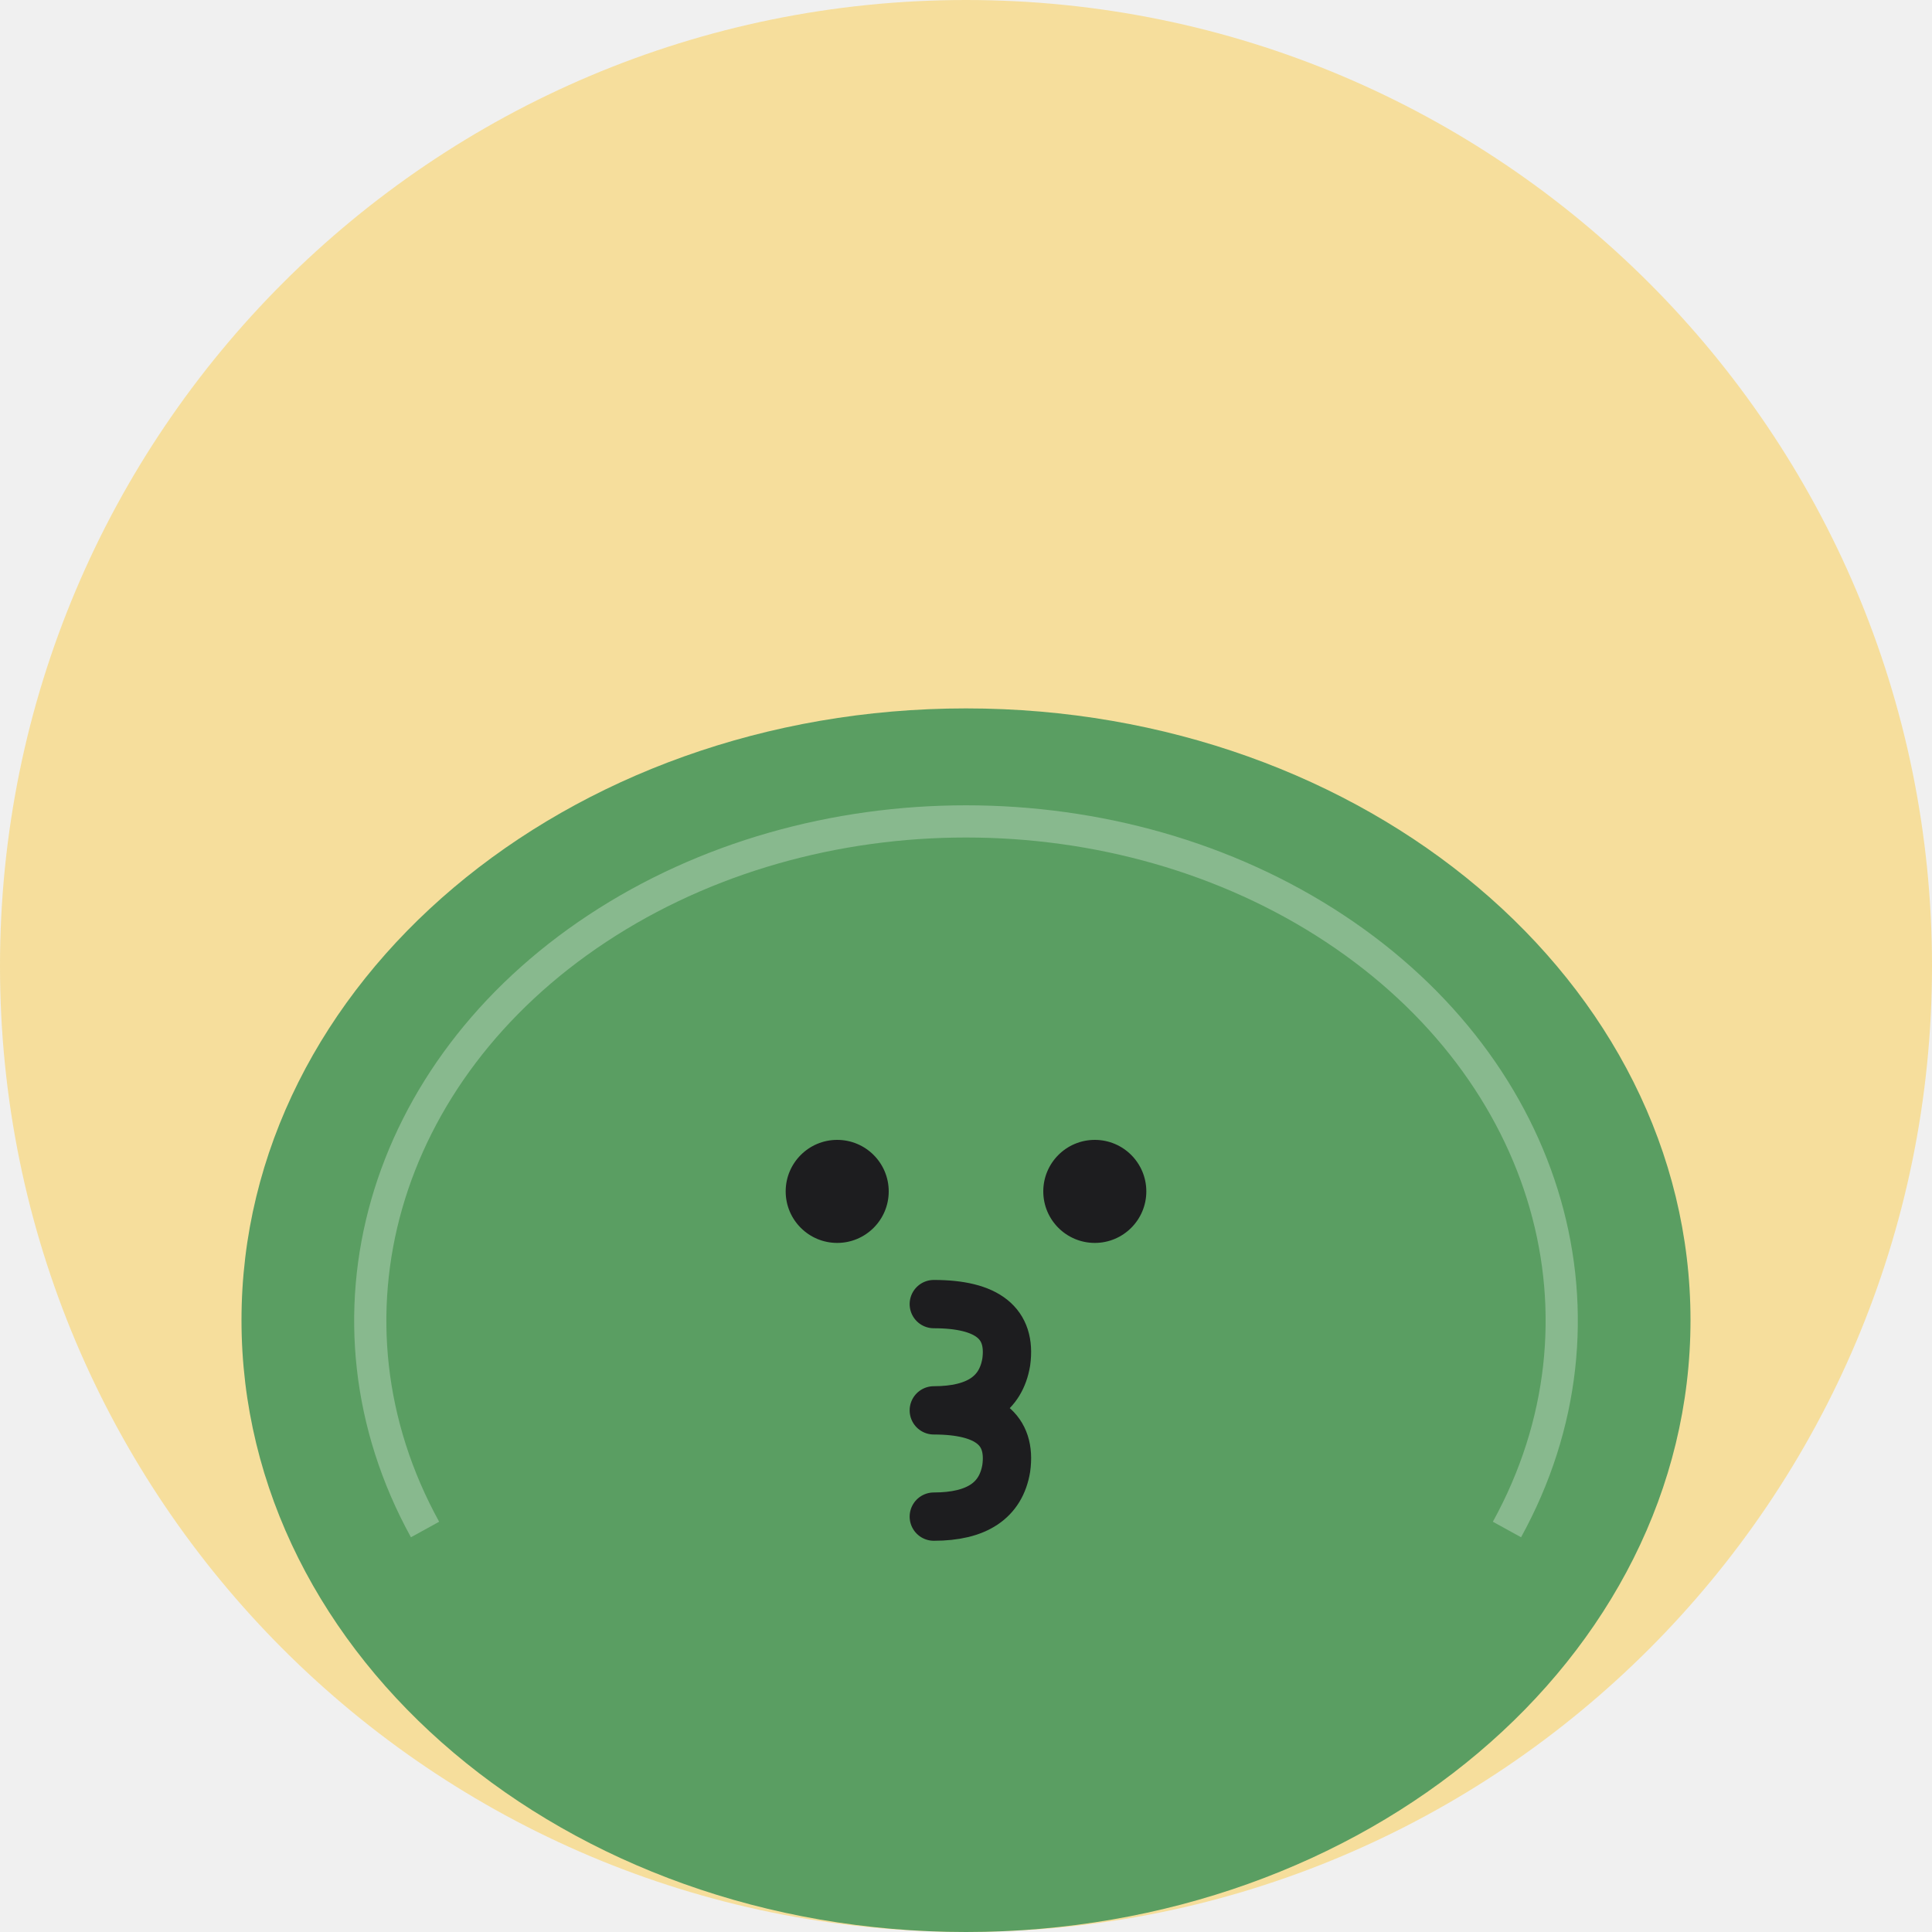
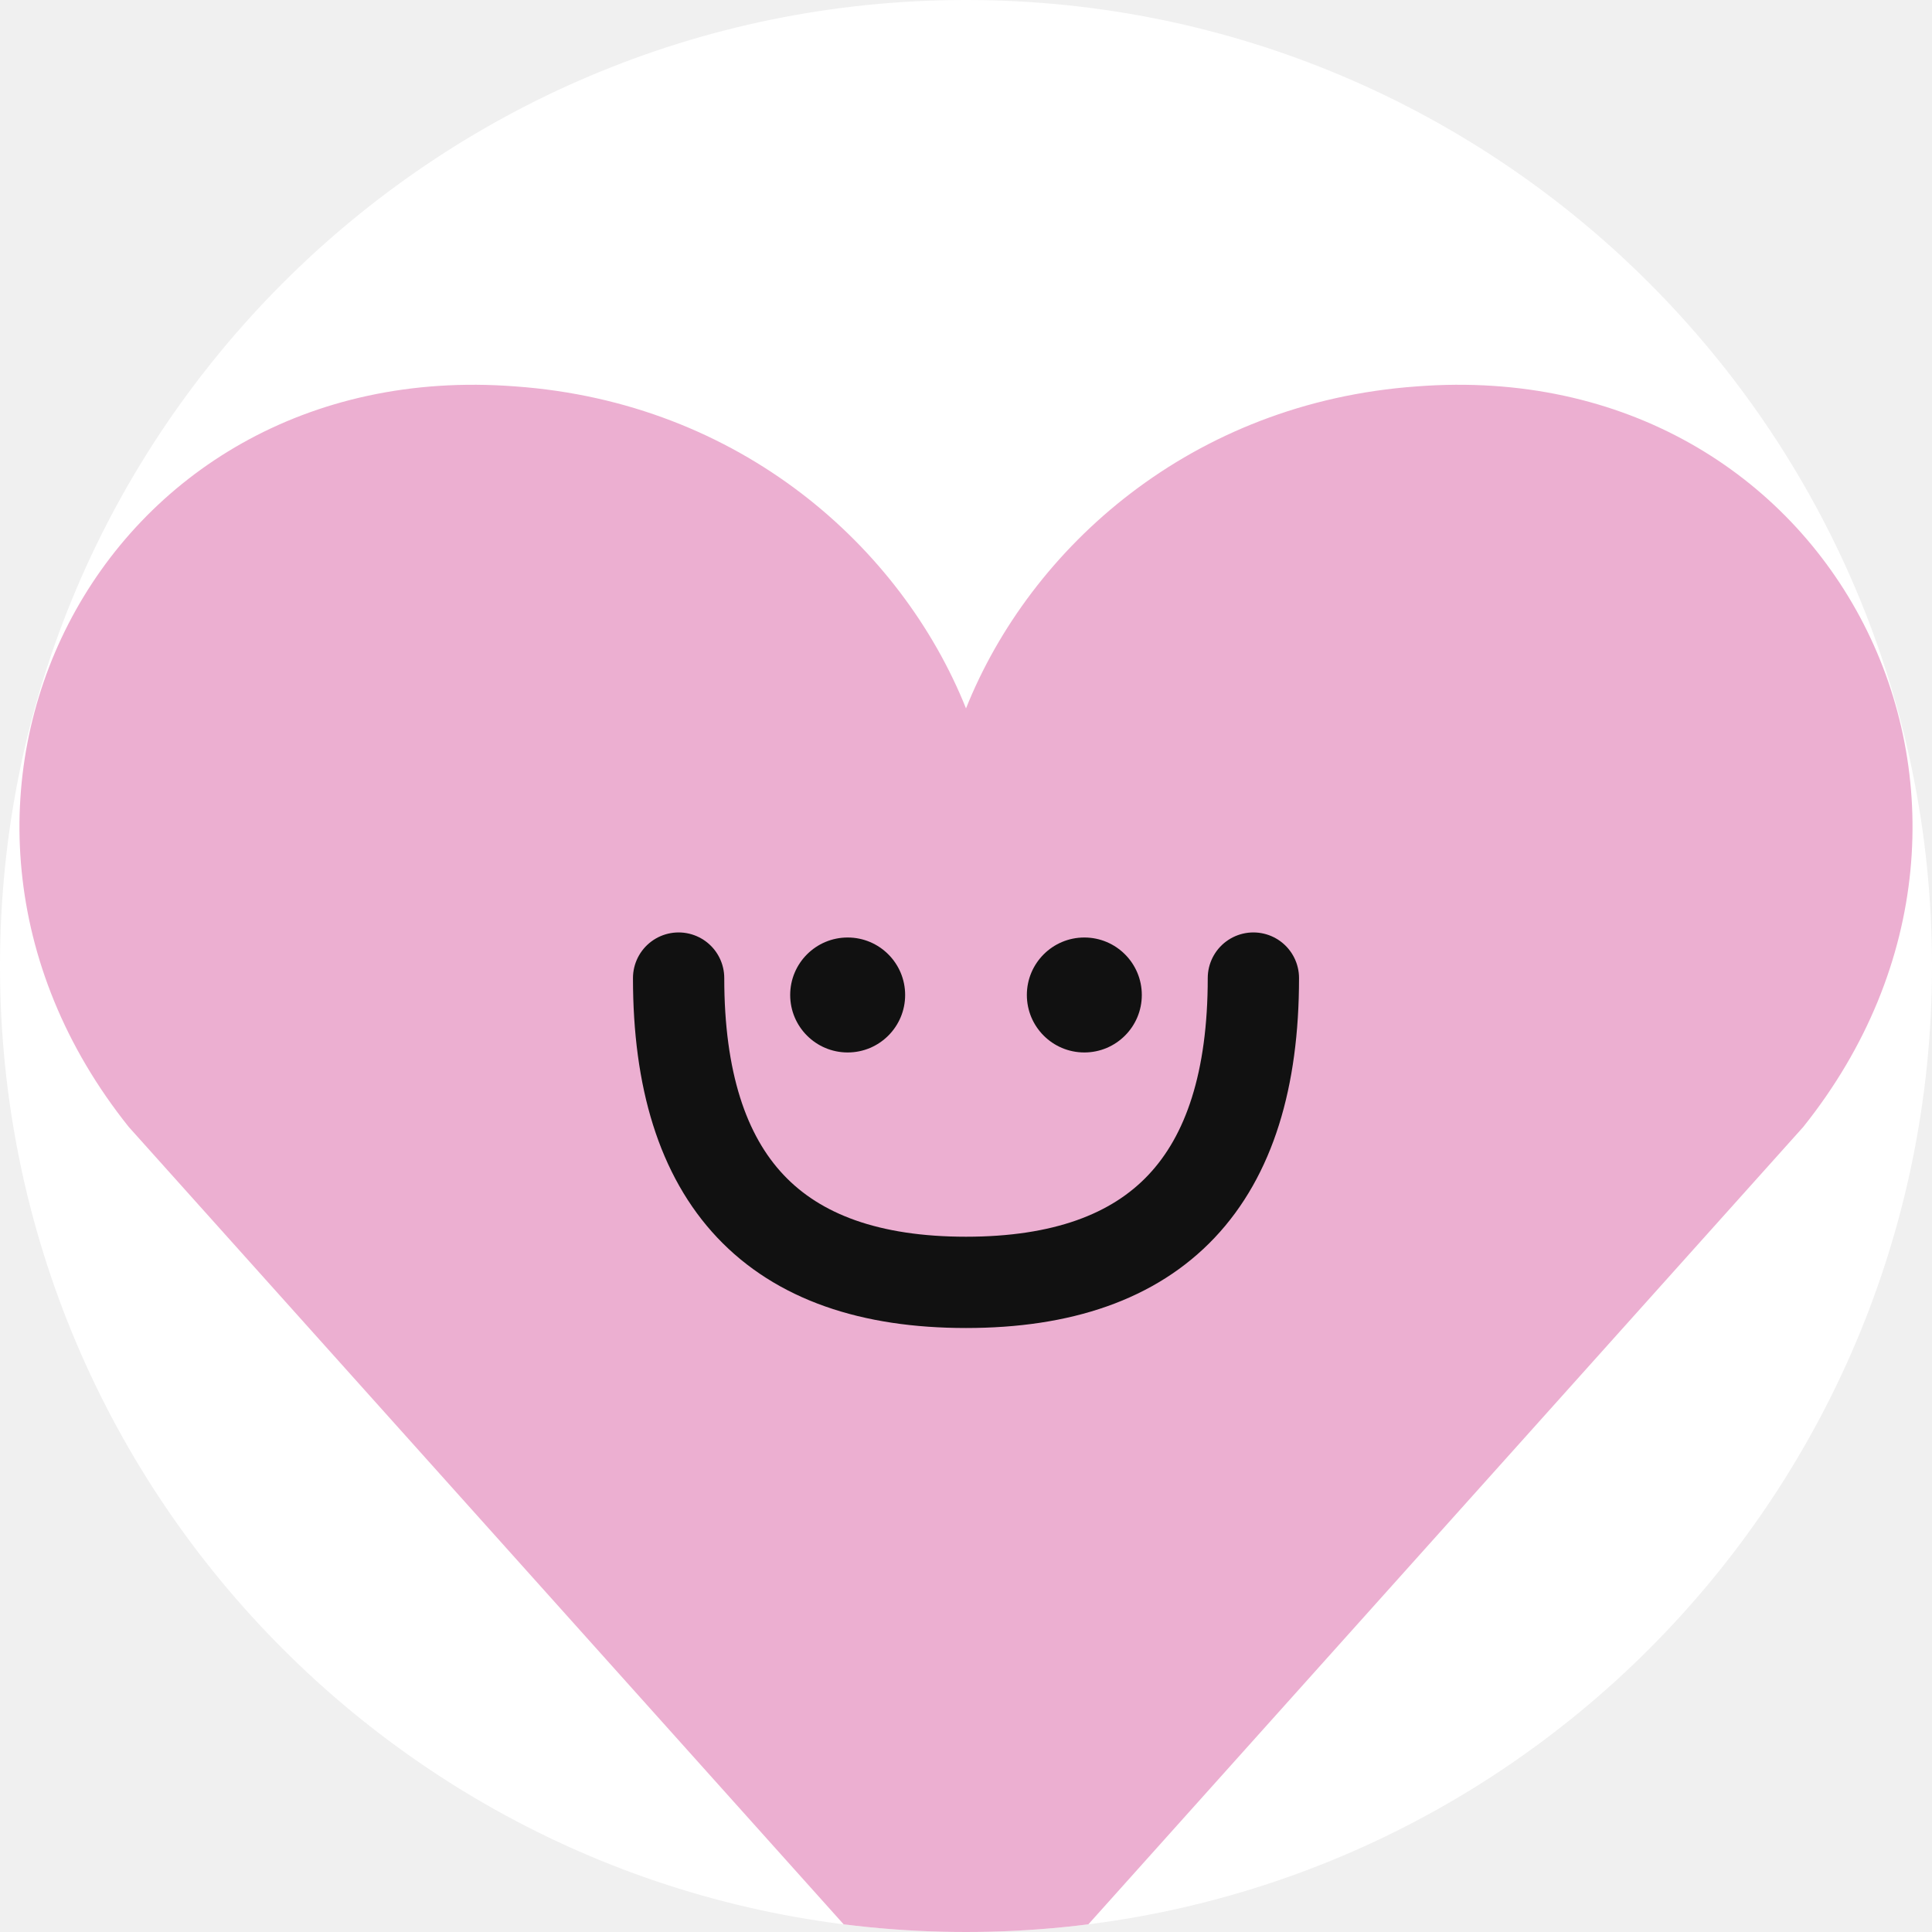
<svg xmlns="http://www.w3.org/2000/svg" viewBox="0 0 120 120" width="120" height="120">
  <defs>
    <clipPath id="c">
      <circle cx="60" cy="60" r="60" />
    </clipPath>
  </defs>
  <g clip-path="url(#c)">
-     <rect width="120" height="120" fill="#F6DE9C" />
-     <ellipse cx="60" cy="82" rx="45" ry="38" fill="#5A9E62" />
-     <path d="M26.4 95 A37 31 0 1 1 93.6 95" fill="none" stroke="#fff" stroke-opacity=".28" stroke-width="2" />
-     <circle cx="52" cy="74" r="3.2" fill="#1d1d1f" />
-     <circle cx="68" cy="74" r="3.2" fill="#1d1d1f" />
-     <path d="M58 81 q5 0 4.5 3.6 q-.5 3 -4.5 3 q5 0 4.5 3.6 q-.5 3 -4.5 3" fill="none" stroke="#1d1d1f" stroke-width="3" stroke-linecap="round" stroke-linejoin="round" />
+     <rect width="120" height="120" fill="#ffffff" />
+     <path d="M60 128 L8 70 C-8 50 6 22 32 24 C46 25 56 34 60 44 C64 34 74 25 88 24 C114 22 128 50 112 70 Z" fill="#ECAFD1" />
+     <circle cx="52.65" cy="61.8" r="3.57" fill="#111111" />
+     <circle cx="67.35" cy="61.8" r="3.57" fill="#111111" />
+     <path d="M42.15 60.75 Q42.15 79.65 60 79.65 Q77.85 79.65 77.85 60.75" fill="none" stroke="#111111" stroke-width="5.67" stroke-linecap="round" stroke-linejoin="round" />
  </g>
</svg>
